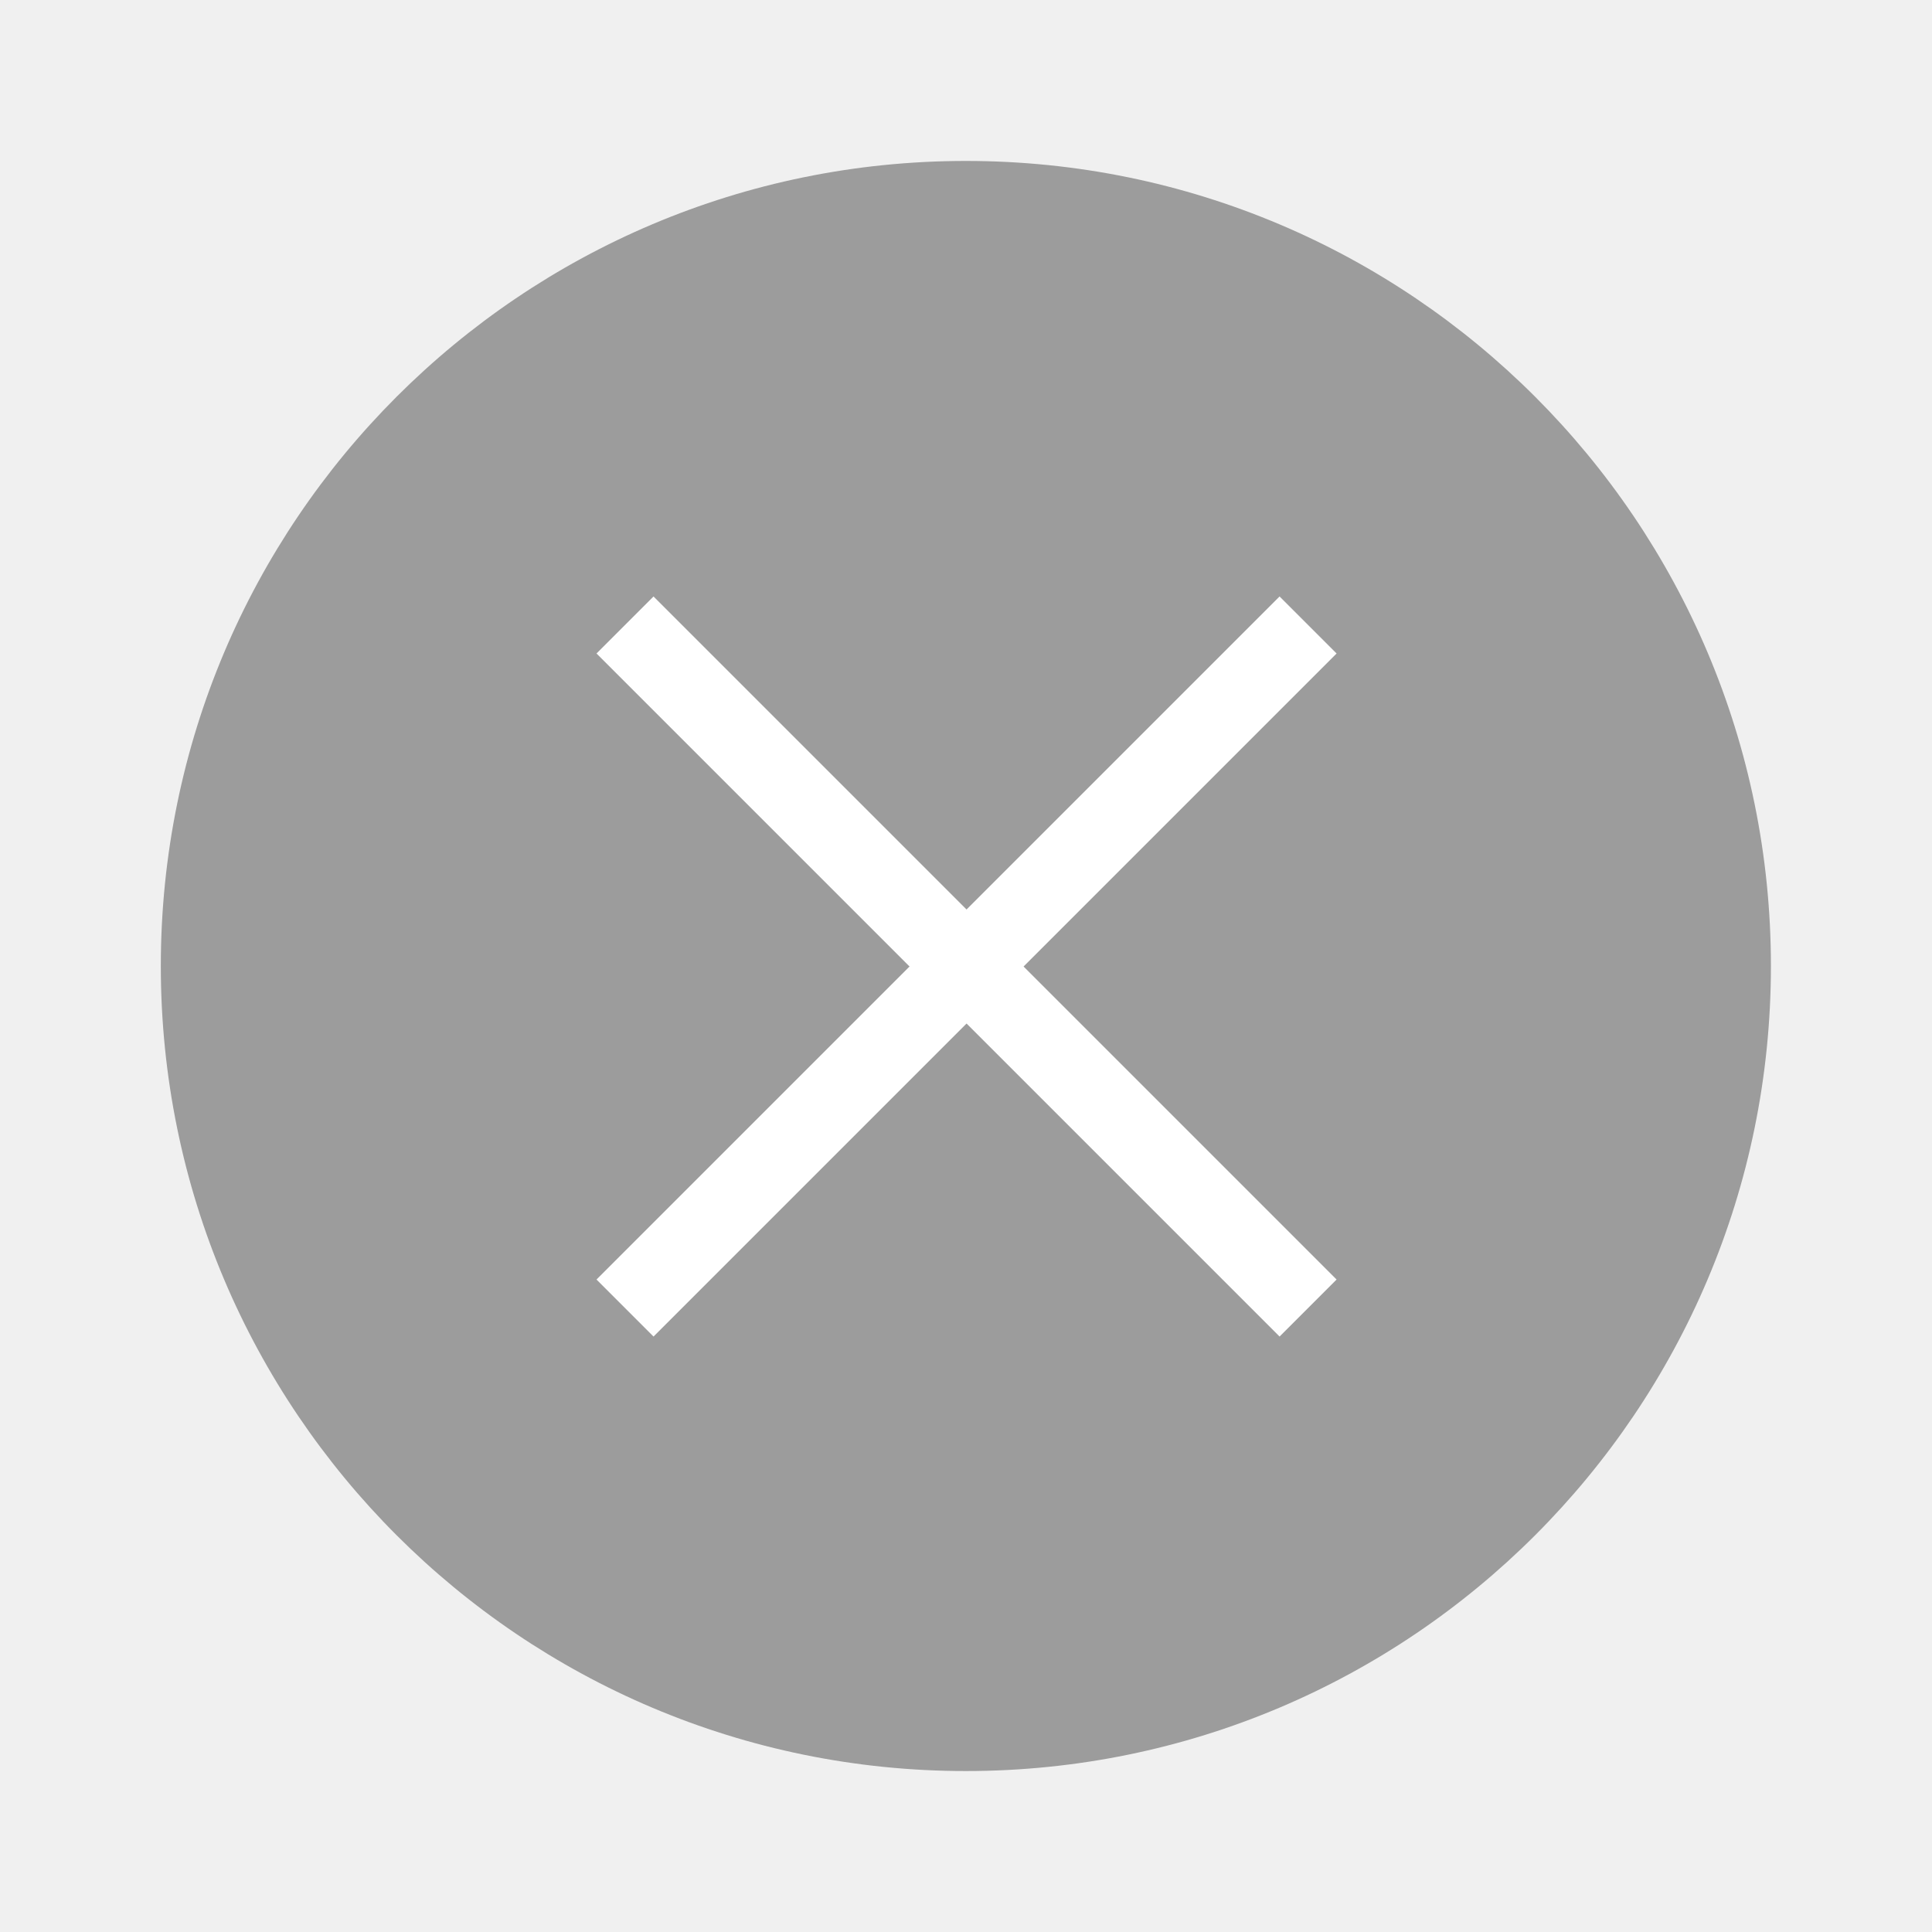
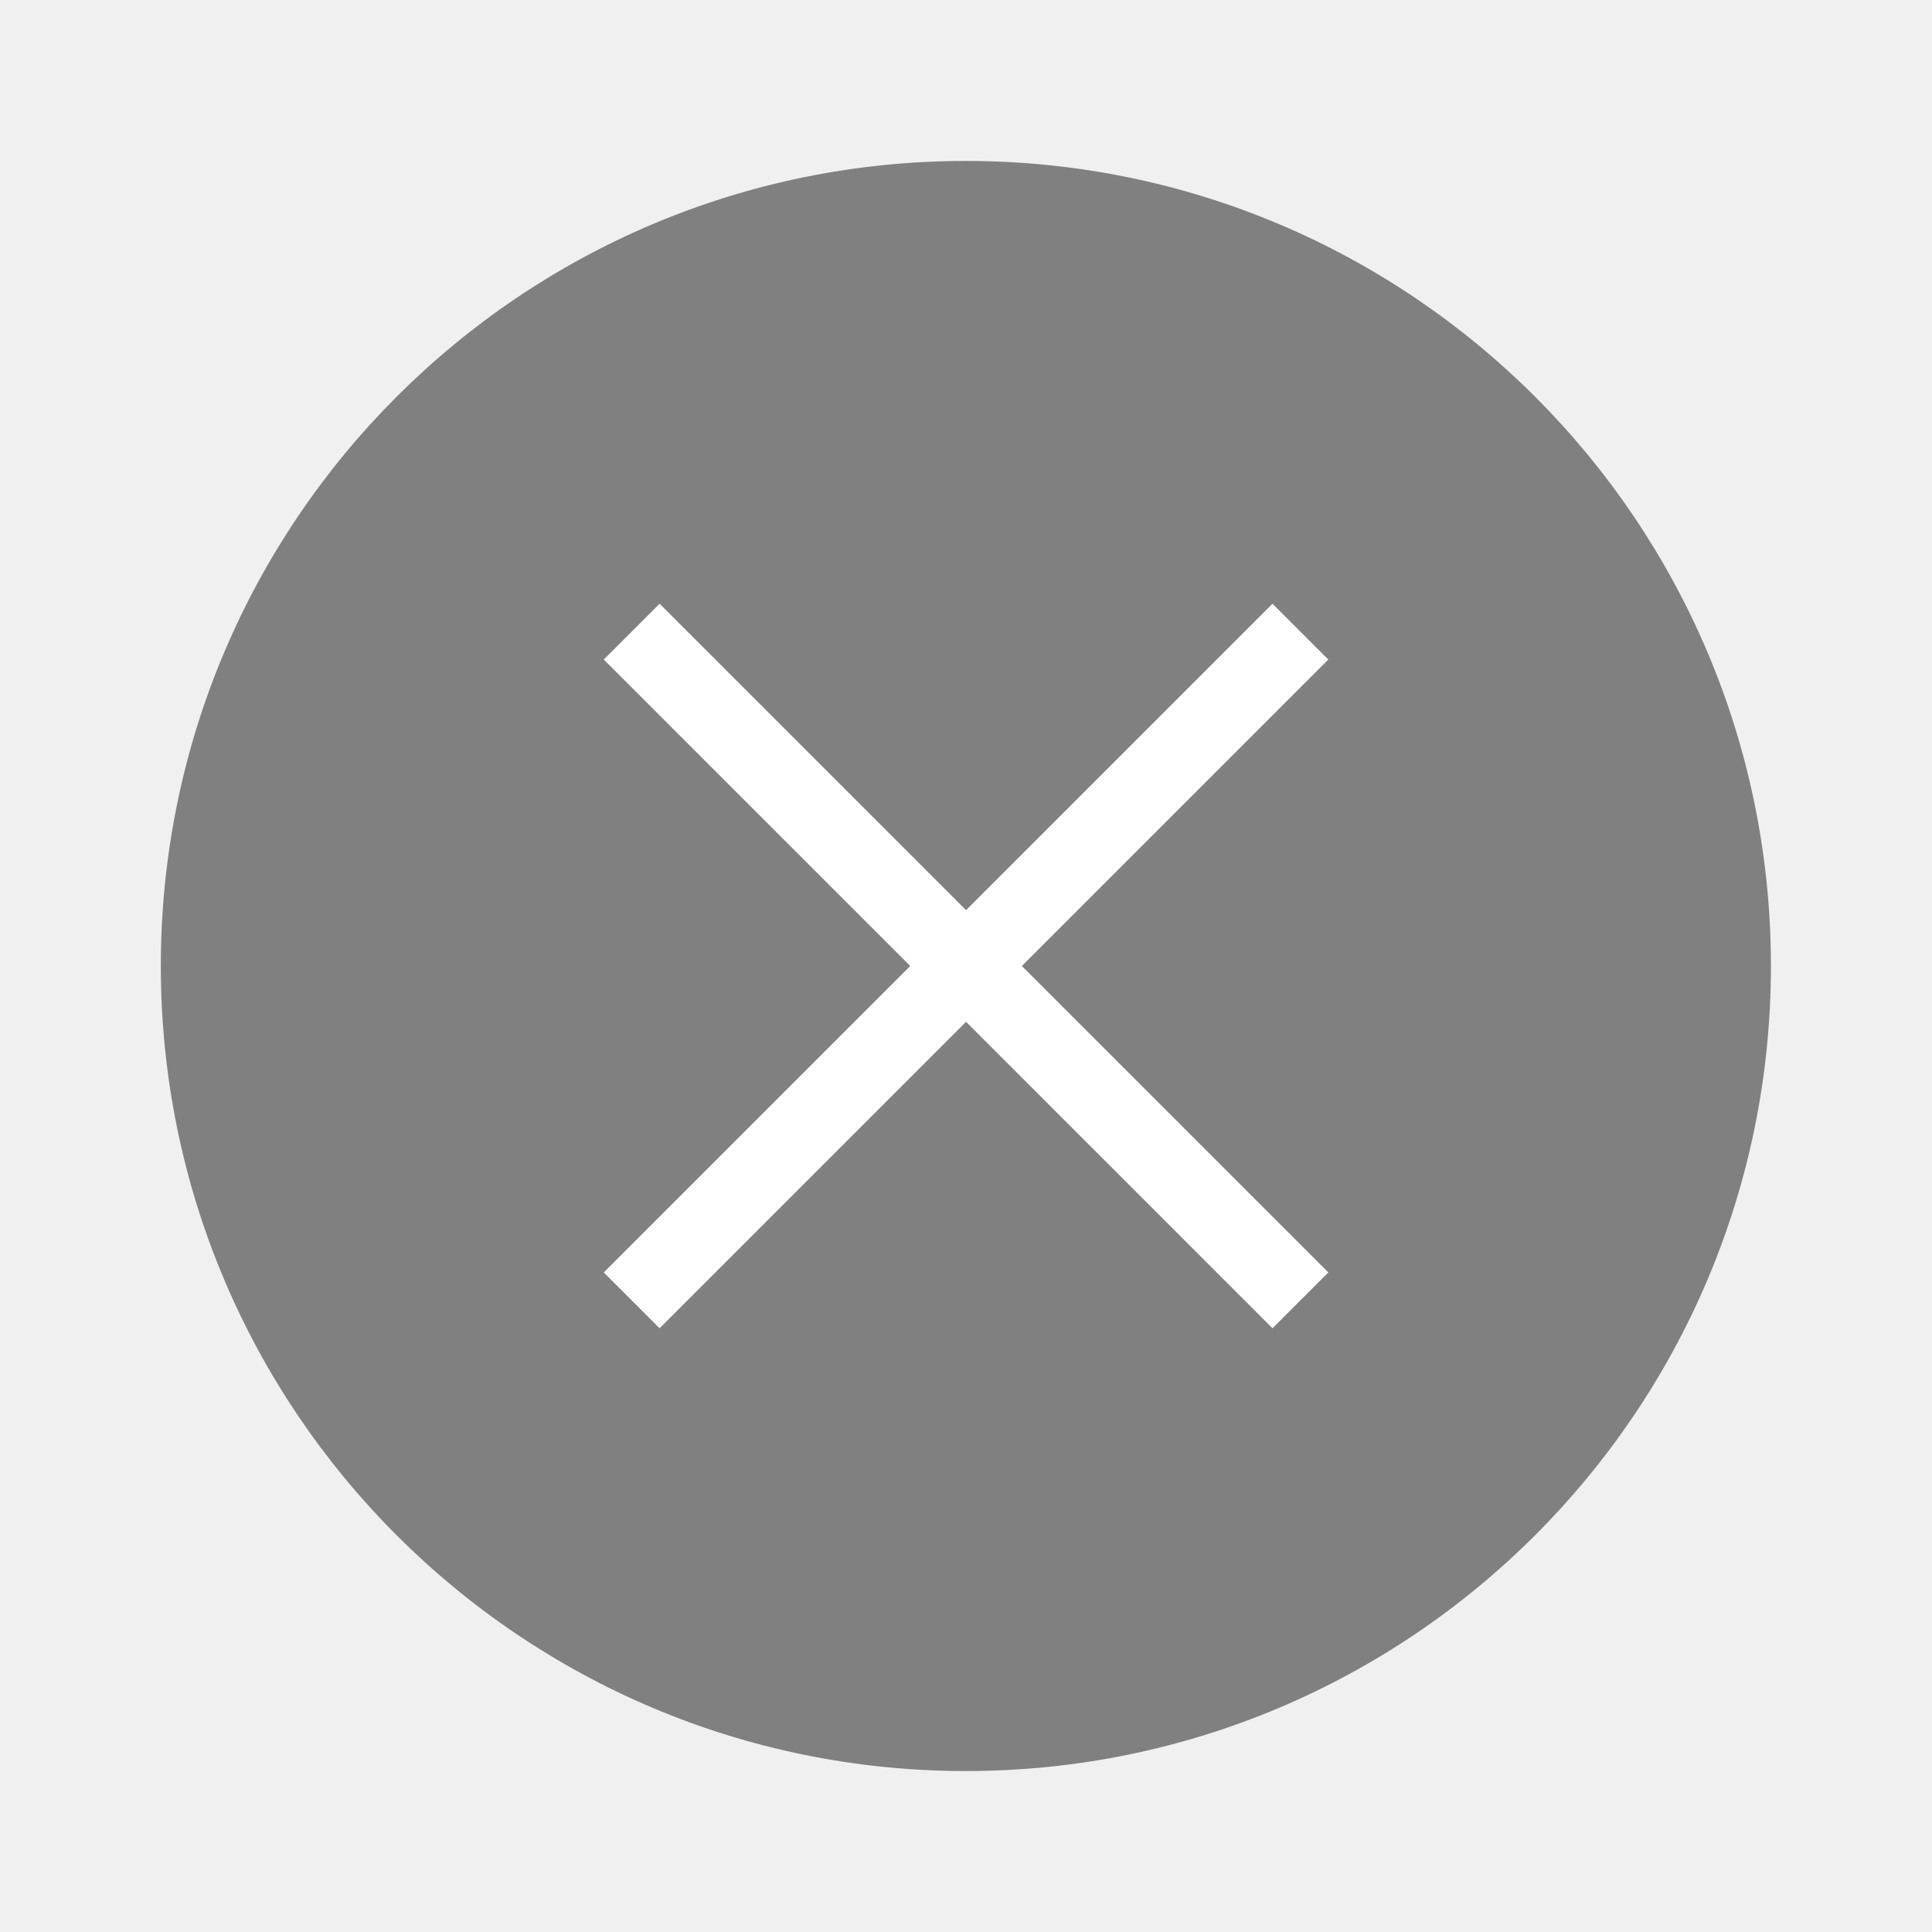
<svg xmlns="http://www.w3.org/2000/svg" width="24" height="24" version="1.1" viewBox="0 0 6.35 6.35" id="svg4636">
  <defs id="defs4640" />
  <g transform="translate(0.2645638,-290.915)" id="g4634">
-     <circle cx="2.91" cy="294.09" r="2.646" id="circle4626" style="fill:#9c9c9c;stroke-width:0.661" />
-     <g transform="rotate(-45,2.9104,294.09)" id="g4632" style="fill:#ffffff;stroke-width:0.29">
+     <circle cx="2.91" cy="294.09" r="2.646" id="circle4626" style="fill:#808080;stroke-width:0.661" />
+     <g transform="matrix(0.6922639,-0.6922599,0.6922639,0.6922599,-202.6939,92.51637)" id="g4632" style="fill:#ffffff;stroke-width:0.29">
      <rect x="1.323" y="293.96" width="3.175" height="0.265" id="rect4628" />
      <rect transform="rotate(-90)" x="-295.68" y="2.778" width="3.175" height="0.265" id="rect4630" />
    </g>
  </g>
</svg>
